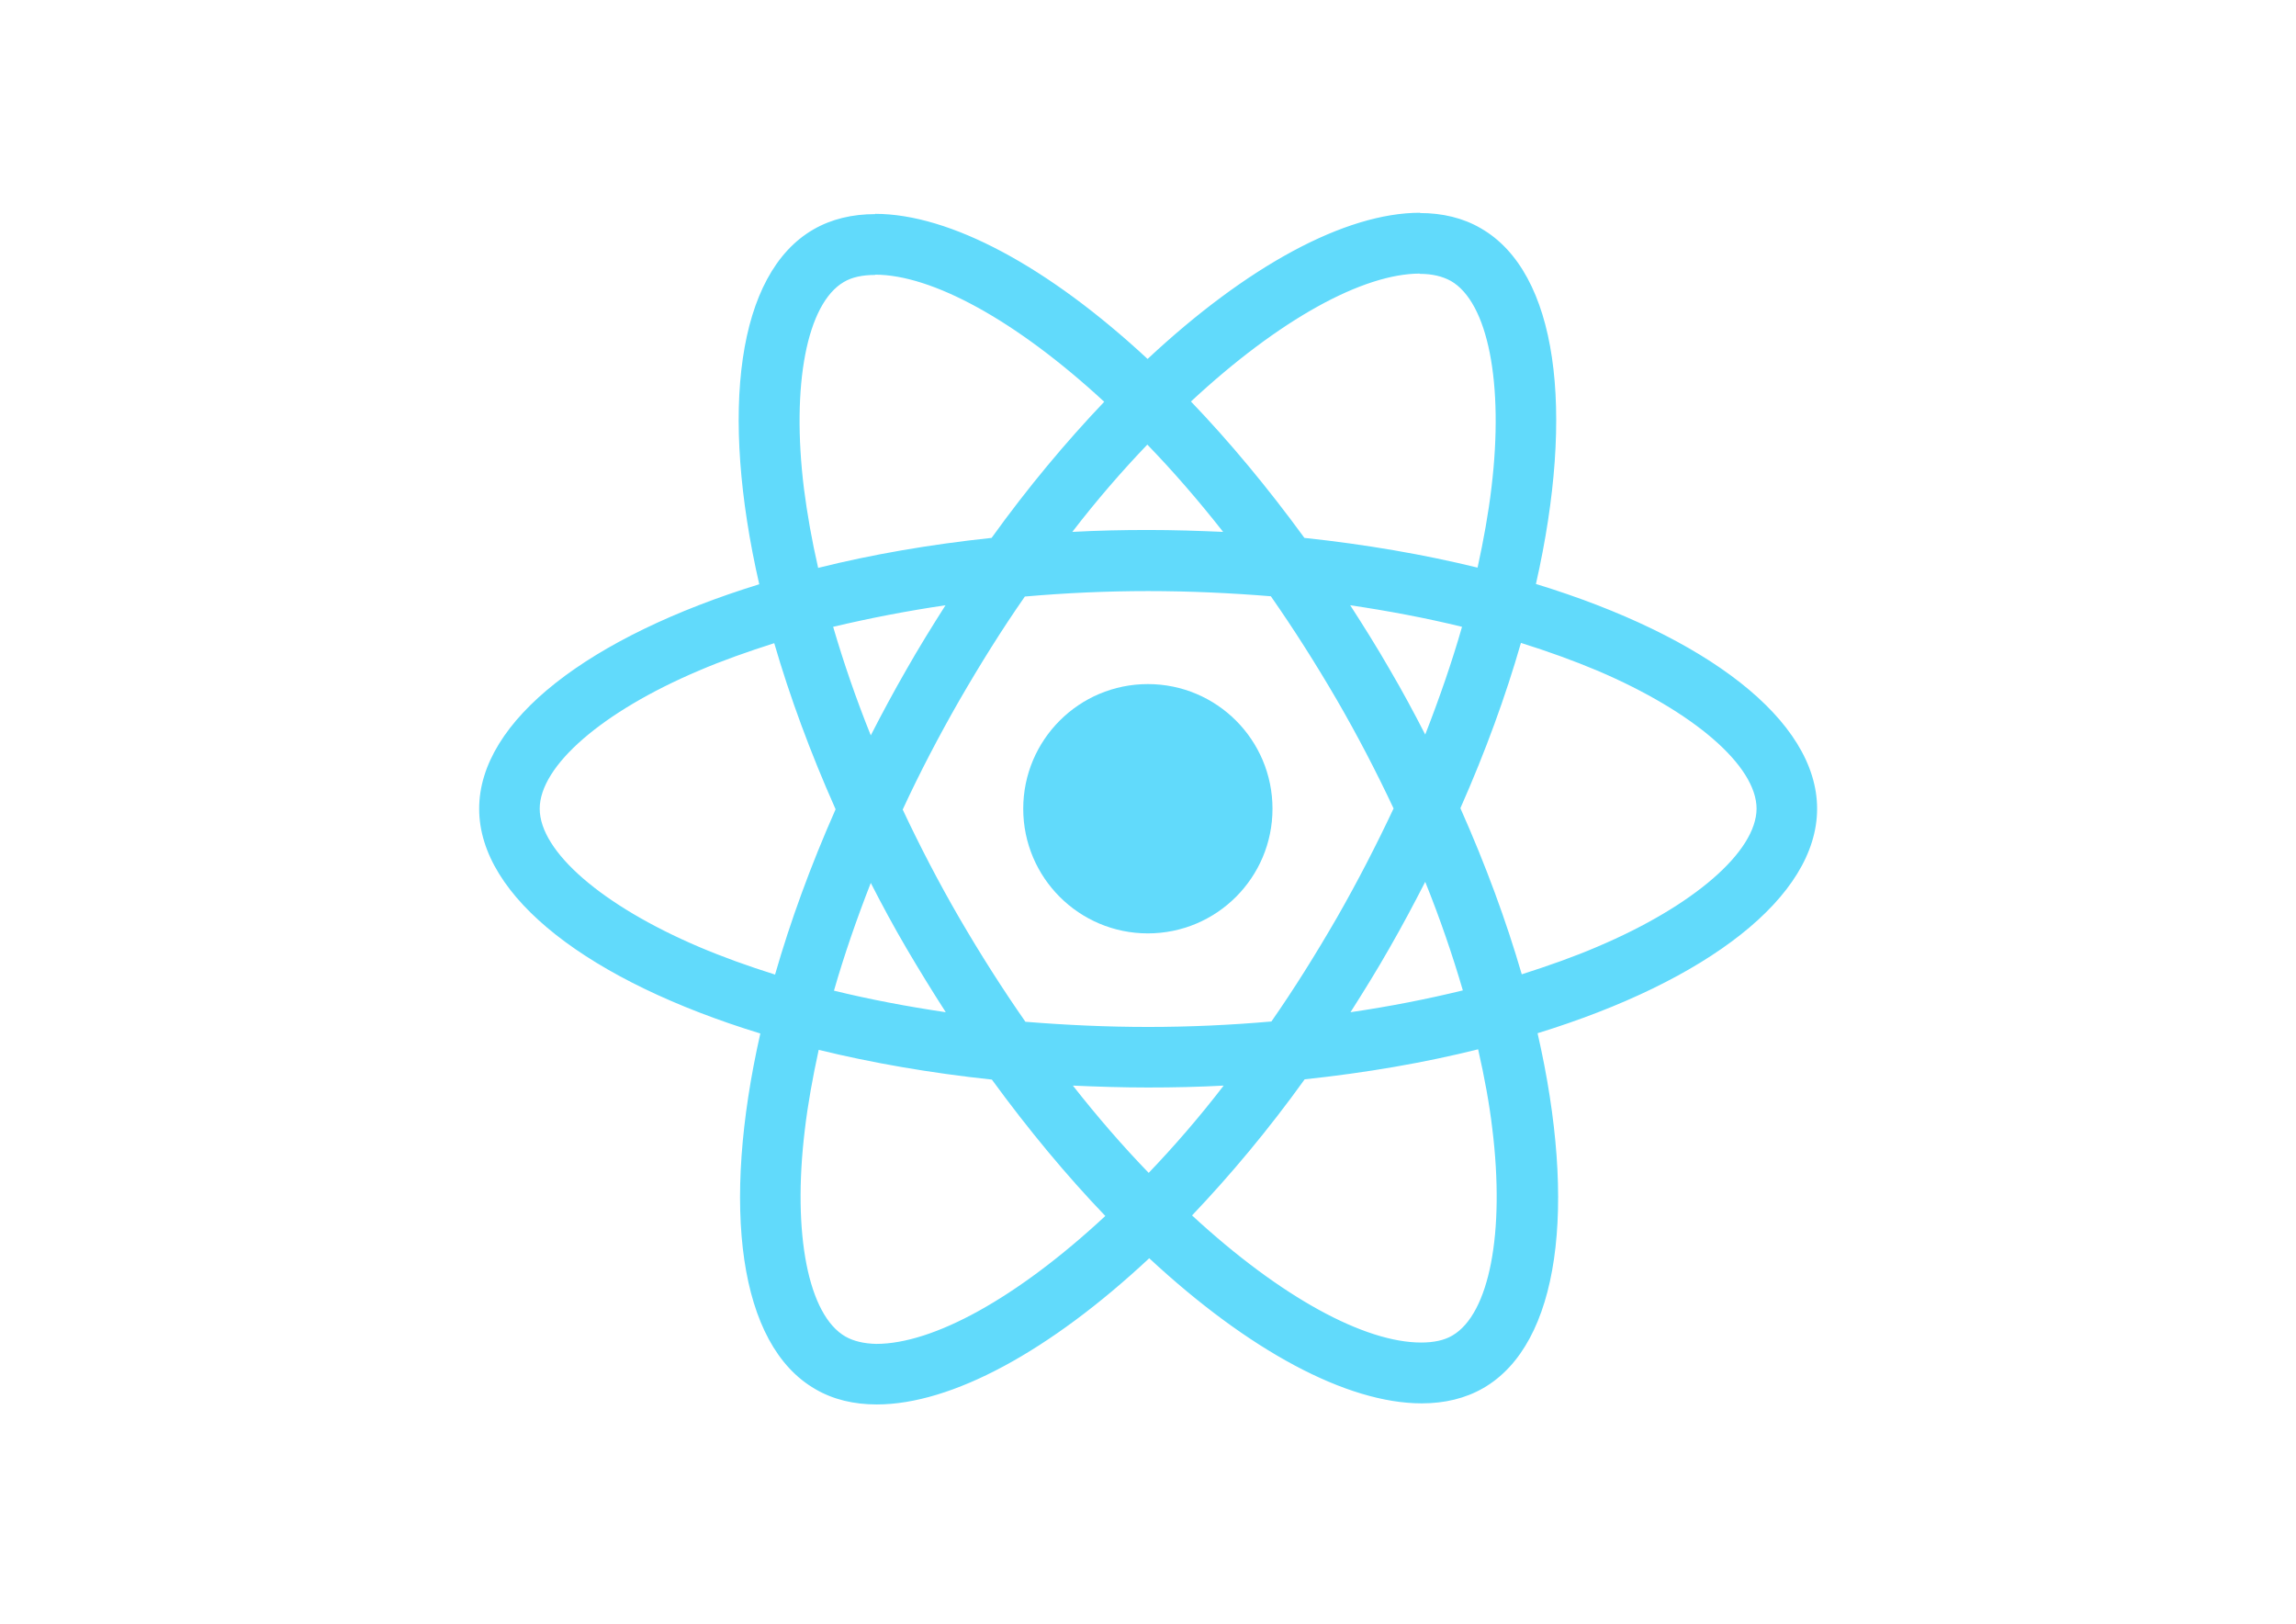
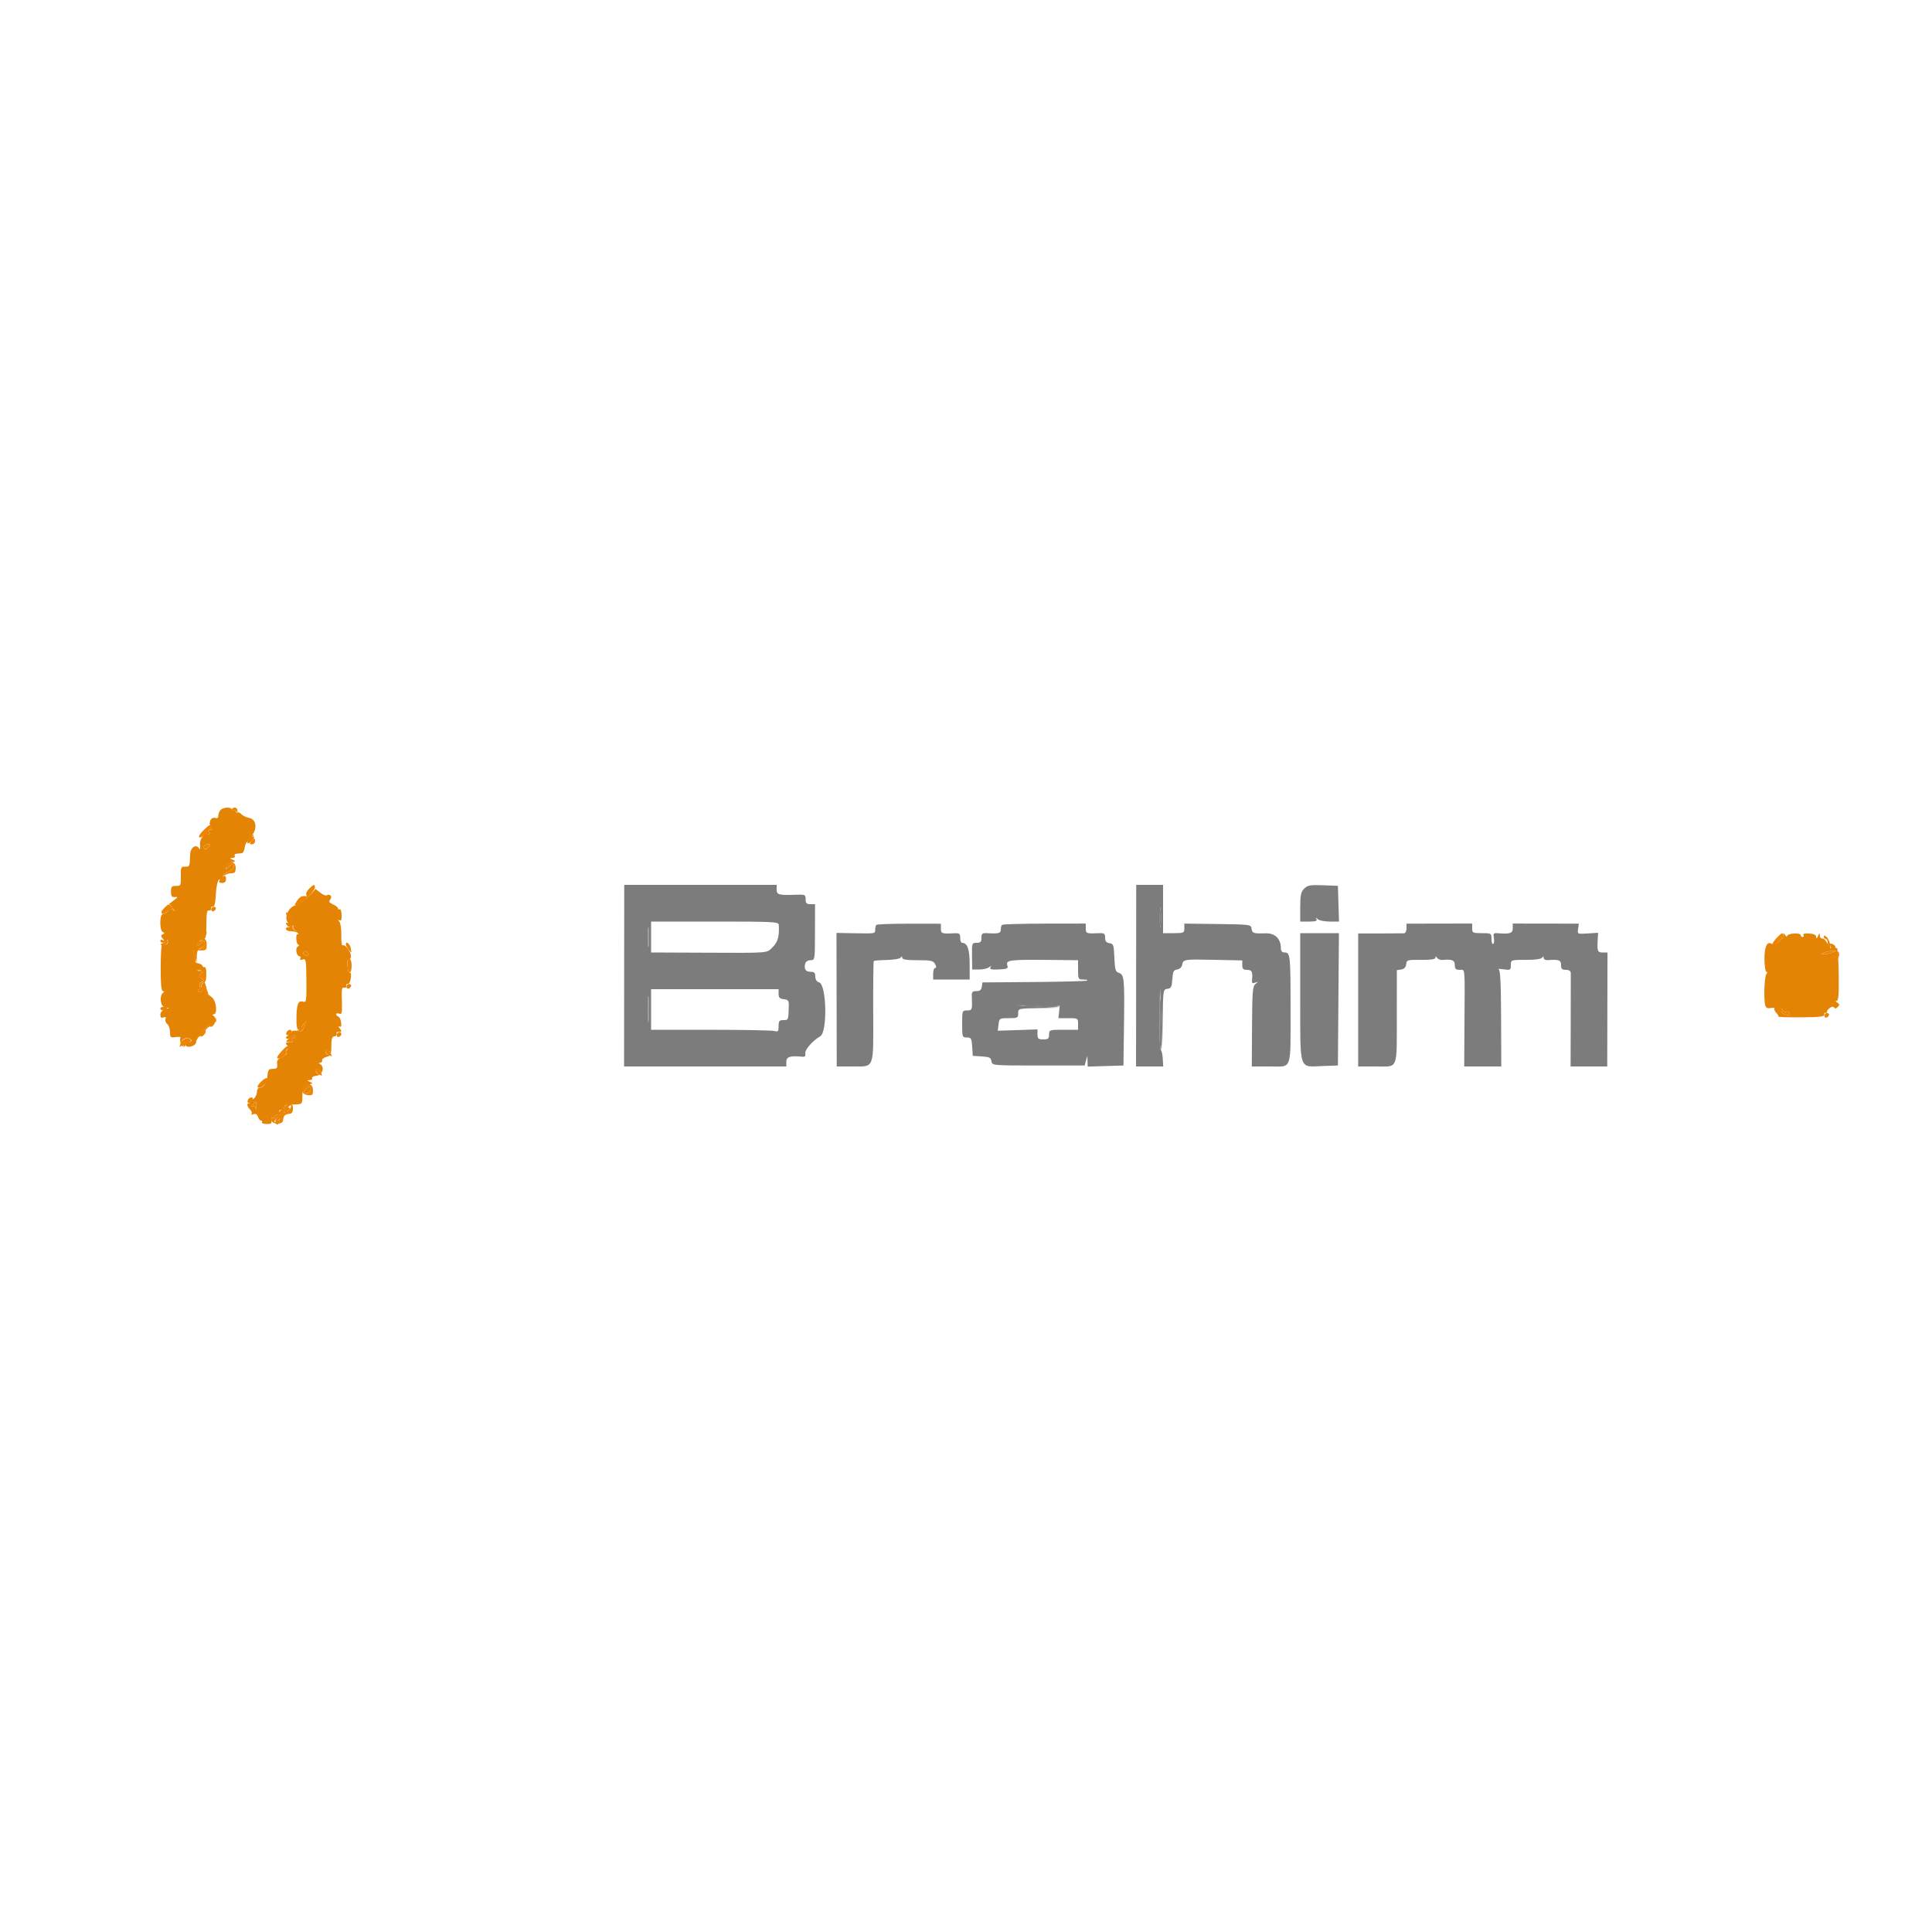
- <svg xmlns="http://www.w3.org/2000/svg" viewBox="0 0 841.9 595.3">
-   <g fill="#61DAFB">
-     <path d="M666.3 296.5c0-32.5-40.7-63.3-103.1-82.4 14.4-63.6 8-114.2-20.2-130.4-6.5-3.8-14.1-5.6-22.4-5.6v22.3c4.6 0 8.3.9 11.4 2.6 13.6 7.8 19.5 37.5 14.9 75.7-1.1 9.4-2.9 19.3-5.1 29.4-19.6-4.8-41-8.5-63.5-10.9-13.5-18.5-27.5-35.3-41.6-50 32.6-30.3 63.2-46.9 84-46.9V78c-27.5 0-63.5 19.6-99.9 53.6-36.4-33.8-72.4-53.2-99.9-53.2v22.3c20.7 0 51.4 16.5 84 46.6-14 14.7-28 31.4-41.3 49.9-22.6 2.4-44 6.1-63.6 11-2.3-10-4-19.7-5.2-29-4.7-38.2 1.1-67.9 14.6-75.8 3-1.8 6.9-2.6 11.5-2.6V78.5c-8.4 0-16 1.8-22.6 5.6-28.1 16.2-34.4 66.7-19.9 130.1-62.2 19.2-102.7 49.9-102.7 82.3 0 32.5 40.7 63.3 103.1 82.4-14.4 63.6-8 114.2 20.2 130.4 6.5 3.8 14.1 5.6 22.5 5.6 27.5 0 63.5-19.6 99.9-53.6 36.4 33.8 72.4 53.2 99.9 53.2 8.4 0 16-1.8 22.6-5.6 28.1-16.2 34.4-66.7 19.9-130.1 62-19.1 102.5-49.9 102.5-82.3zm-130.2-66.7c-3.7 12.9-8.3 26.2-13.5 39.5-4.1-8-8.4-16-13.1-24-4.6-8-9.5-15.8-14.4-23.4 14.2 2.1 27.9 4.7 41 7.9zm-45.8 106.5c-7.8 13.5-15.8 26.3-24.1 38.2-14.9 1.3-30 2-45.2 2-15.1 0-30.2-.7-45-1.9-8.3-11.9-16.4-24.6-24.2-38-7.6-13.1-14.5-26.4-20.8-39.8 6.2-13.4 13.2-26.8 20.7-39.9 7.8-13.5 15.8-26.3 24.1-38.2 14.9-1.3 30-2 45.2-2 15.1 0 30.2.7 45 1.9 8.3 11.9 16.4 24.6 24.2 38 7.6 13.1 14.5 26.4 20.8 39.8-6.3 13.4-13.2 26.8-20.7 39.9zm32.3-13c5.4 13.4 10 26.8 13.8 39.8-13.1 3.2-26.9 5.9-41.2 8 4.9-7.7 9.8-15.6 14.4-23.7 4.6-8 8.9-16.1 13-24.1zM421.2 430c-9.3-9.6-18.6-20.3-27.8-32 9 .4 18.2.7 27.5.7 9.4 0 18.7-.2 27.8-.7-9 11.7-18.3 22.4-27.5 32zm-74.4-58.9c-14.2-2.1-27.9-4.7-41-7.9 3.7-12.9 8.3-26.2 13.5-39.5 4.1 8 8.4 16 13.1 24 4.7 8 9.5 15.8 14.4 23.4zM420.7 163c9.3 9.6 18.6 20.3 27.8 32-9-.4-18.2-.7-27.5-.7-9.4 0-18.7.2-27.8.7 9-11.7 18.3-22.4 27.5-32zm-74 58.9c-4.9 7.7-9.8 15.6-14.4 23.7-4.6 8-8.9 16-13 24-5.4-13.4-10-26.8-13.8-39.8 13.1-3.1 26.9-5.8 41.2-7.9zm-90.5 125.2c-35.4-15.1-58.3-34.9-58.3-50.6 0-15.7 22.9-35.6 58.3-50.6 8.6-3.7 18-7 27.7-10.1 5.7 19.6 13.2 40 22.5 60.9-9.2 20.8-16.6 41.1-22.2 60.6-9.9-3.1-19.3-6.5-28-10.2zM310 490c-13.6-7.8-19.5-37.5-14.9-75.7 1.1-9.4 2.9-19.3 5.1-29.4 19.6 4.8 41 8.5 63.5 10.9 13.5 18.5 27.5 35.3 41.6 50-32.6 30.3-63.2 46.9-84 46.9-4.5-.1-8.3-1-11.3-2.7zm237.2-76.2c4.7 38.2-1.1 67.9-14.6 75.8-3 1.8-6.9 2.6-11.5 2.6-20.7 0-51.4-16.5-84-46.6 14-14.7 28-31.4 41.3-49.9 22.6-2.4 44-6.1 63.6-11 2.3 10.1 4.1 19.8 5.2 29.1zm38.5-66.7c-8.6 3.7-18 7-27.7 10.1-5.7-19.6-13.2-40-22.5-60.9 9.2-20.8 16.6-41.1 22.2-60.6 9.9 3.1 19.3 6.5 28.1 10.2 35.4 15.1 58.3 34.9 58.3 50.6-.1 15.7-23 35.6-58.4 50.6zM320.8 78.4z" />
-     <circle cx="420.9" cy="296.5" r="45.7" />
-     <path d="M520.5 78.1z" />
+ <svg xmlns="http://www.w3.org/2000/svg" id="svg" version="1.1" width="400" height="400" viewBox="0 0 400 400">
+   <g id="svgg">
+     <path id="path0" d="M45.680 167.680 C 45.416 167.944,45.200 168.478,45.200 168.867 C 45.200 169.294,44.987 169.493,44.664 169.369 C 43.746 169.017,43.070 170.209,43.612 171.223 C 43.984 171.917,43.975 172.032,43.572 171.783 C 43.213 171.561,43.138 171.662,43.318 172.130 C 43.457 172.493,43.443 172.754,43.286 172.710 C 42.315 172.438,41.267 173.667,41.419 174.899 C 41.508 175.614,41.445 175.985,41.280 175.722 C 40.586 174.616,39.401 175.427,39.357 177.038 C 39.291 179.407,39.266 179.466,38.300 179.432 C 37.476 179.403,37.403 179.571,37.440 181.420 C 37.478 183.342,37.430 183.439,36.443 183.420 C 35.555 183.403,35.406 183.571,35.403 184.600 C 35.401 185.554,35.562 185.785,36.192 185.729 C 36.896 185.666,36.875 185.740,36.002 186.399 L 35.021 187.139 35.810 188.062 C 36.277 188.609,36.336 188.783,35.953 188.488 C 35.428 188.084,35.211 188.104,34.804 188.595 C 34.528 188.928,34.054 189.200,33.751 189.200 C 33.031 189.200,32.984 192.633,33.700 192.967 C 34.095 193.151,34.092 193.250,33.683 193.439 C 33.261 193.634,33.261 193.794,33.683 194.316 C 34.074 194.798,34.078 194.880,33.700 194.653 C 33.425 194.488,33.200 194.543,33.200 194.776 C 33.200 195.370,34.290 195.307,34.535 194.700 C 34.656 194.401,34.750 194.482,34.768 194.900 C 34.796 195.517,34.382 195.773,33.536 195.659 C 33.391 195.640,33.271 197.779,33.269 200.412 C 33.267 203.795,33.403 205.202,33.733 205.206 C 34.028 205.210,34.053 205.320,33.800 205.506 C 32.945 206.134,33.178 208.338,34.118 208.524 L 35.000 208.698 34.100 208.996 C 33.568 209.172,33.200 209.619,33.200 210.089 C 33.200 210.657,33.385 210.815,33.845 210.638 C 34.295 210.465,34.423 210.564,34.268 210.966 C 34.147 211.283,34.307 211.757,34.624 212.020 C 34.941 212.283,35.200 213.036,35.200 213.694 C 35.200 214.791,35.298 214.876,36.379 214.718 C 37.027 214.623,37.466 214.694,37.353 214.876 C 37.240 215.058,37.270 215.589,37.418 216.056 C 37.630 216.724,37.762 216.787,38.038 216.353 C 38.230 216.049,38.391 215.998,38.394 216.240 C 38.407 217.164,40.599 216.651,40.612 215.722 C 40.625 214.750,44.115 211.049,44.580 211.513 C 44.738 211.671,44.807 211.530,44.733 211.200 C 44.660 210.870,44.420 210.468,44.200 210.306 C 43.941 210.116,43.953 210.010,44.235 210.006 C 45.049 209.995,44.826 207.348,43.944 206.549 C 43.489 206.137,43.000 205.800,42.858 205.800 C 42.716 205.800,42.600 205.224,42.600 204.519 C 42.600 203.709,42.306 203.014,41.800 202.627 C 41.143 202.125,41.100 201.949,41.558 201.648 C 42.009 201.351,41.971 201.244,41.358 201.087 C 40.680 200.913,40.675 200.888,41.313 200.846 C 41.710 200.821,42.180 201.199,42.375 201.700 C 42.685 202.501,42.721 202.458,42.701 201.314 C 42.689 200.606,42.542 200.112,42.374 200.216 C 42.206 200.320,42.005 200.214,41.927 199.981 C 41.849 199.747,41.429 199.505,40.993 199.442 C 40.395 199.357,40.184 198.993,40.136 197.964 L 40.073 196.600 40.384 198.000 L 40.695 199.400 40.747 197.947 C 40.787 196.855,40.999 196.441,41.600 196.284 C 42.040 196.169,42.400 195.788,42.400 195.437 C 42.400 194.639,42.220 194.637,41.429 195.429 C 40.897 195.960,40.800 195.967,40.800 195.472 C 40.800 195.150,41.224 194.780,41.743 194.650 C 42.546 194.449,42.688 194.160,42.702 192.707 C 42.738 188.874,42.805 188.401,43.300 188.500 C 43.575 188.555,43.755 188.375,43.700 188.100 C 43.645 187.825,43.816 187.645,44.079 187.700 C 44.403 187.768,44.599 186.961,44.683 185.216 C 44.751 183.795,45.012 182.445,45.262 182.216 C 45.586 181.920,45.636 181.944,45.435 182.300 C 45.249 182.630,45.434 182.800,45.976 182.800 C 46.541 182.800,46.800 182.541,46.800 181.976 C 46.800 181.456,46.630 181.258,46.338 181.438 C 46.044 181.620,45.985 181.547,46.177 181.237 C 46.342 180.970,46.910 180.586,47.439 180.385 C 47.967 180.184,48.400 179.745,48.400 179.410 C 48.400 178.631,48.215 178.642,47.385 179.472 C 46.756 180.101,46.723 180.094,46.862 179.372 C 46.944 178.947,47.233 178.578,47.505 178.550 C 48.814 178.418,48.940 178.318,48.200 178.000 C 47.486 177.693,47.478 177.653,48.124 177.628 C 48.522 177.613,48.736 177.420,48.600 177.200 C 48.464 176.980,48.633 176.778,48.976 176.750 C 49.319 176.722,49.810 176.678,50.066 176.650 C 50.323 176.623,50.598 176.060,50.678 175.400 C 50.758 174.740,51.268 173.804,51.812 173.319 C 53.335 171.962,53.218 169.664,51.609 169.342 C 50.954 169.211,50.214 168.857,49.964 168.556 C 49.714 168.255,49.350 168.107,49.155 168.228 C 48.960 168.349,48.800 168.246,48.800 168.000 C 48.800 167.754,48.620 167.664,48.400 167.800 C 48.180 167.936,48.000 167.857,48.000 167.624 C 48.000 167.045,46.273 167.087,45.680 167.680 M51.592 173.810 C 50.819 174.741,51.371 174.917,52.198 174.002 C 52.597 173.561,52.738 173.200,52.511 173.200 C 52.284 173.200,51.870 173.474,51.592 173.810 M43.204 175.396 C 42.932 175.723,42.547 175.891,42.348 175.768 C 41.838 175.452,42.326 174.800,43.073 174.800 C 43.581 174.800,43.606 174.911,43.204 175.396 M63.879 185.569 C 63.072 186.400,61.835 187.246,61.129 187.449 C 59.686 187.863,58.765 189.994,59.596 190.996 C 59.917 191.383,59.896 191.585,59.517 191.757 C 59.233 191.887,59.450 191.882,60.000 191.747 C 60.550 191.611,60.873 191.635,60.717 191.800 C 60.561 191.965,60.831 192.451,61.317 192.880 C 61.803 193.310,61.996 193.560,61.747 193.436 C 61.456 193.291,61.311 193.638,61.343 194.405 C 61.370 195.062,61.573 195.603,61.796 195.606 C 62.018 195.609,61.956 195.767,61.657 195.956 C 61.058 196.336,61.379 198.000,62.051 198.000 C 62.269 198.000,62.324 198.199,62.174 198.443 C 61.995 198.732,62.161 198.804,62.650 198.650 C 63.352 198.429,63.402 198.707,63.435 203.013 C 63.468 207.225,63.412 207.594,62.769 207.390 C 61.750 207.067,61.409 207.879,61.379 210.700 C 61.359 212.508,61.497 213.200,61.876 213.200 C 62.164 213.200,62.400 213.054,62.400 212.876 C 62.400 212.699,62.665 212.204,62.988 211.776 C 63.518 211.077,63.528 211.131,63.089 212.330 C 62.662 213.495,62.465 213.633,61.501 213.440 C 60.868 213.314,60.400 213.396,60.400 213.634 C 60.400 213.861,60.192 213.919,59.938 213.762 C 59.665 213.593,59.584 213.651,59.741 213.904 C 59.886 214.139,59.779 214.412,59.502 214.511 C 59.226 214.610,59.134 214.834,59.298 215.009 C 59.461 215.185,59.926 215.029,60.331 214.663 C 60.939 214.113,61.067 214.098,61.067 214.581 C 61.067 214.902,60.886 215.053,60.665 214.917 C 60.430 214.771,60.365 214.932,60.509 215.307 C 60.690 215.780,60.552 215.906,59.977 215.796 C 59.121 215.631,58.904 216.213,59.700 216.536 C 60.087 216.693,60.075 216.827,59.649 217.125 C 59.346 217.337,59.212 217.695,59.351 217.921 C 59.490 218.146,59.068 218.569,58.411 218.859 C 57.491 219.266,57.256 219.595,57.383 220.294 C 57.488 220.877,57.343 221.218,56.974 221.250 C 56.658 221.278,56.179 221.322,55.910 221.350 C 55.640 221.378,55.396 221.980,55.367 222.690 C 55.310 224.108,54.607 225.200,53.751 225.200 C 53.448 225.200,53.200 225.573,53.200 226.029 C 53.200 226.983,52.245 228.097,51.783 227.681 C 51.612 227.526,51.601 227.625,51.759 227.900 C 51.918 228.175,51.857 228.400,51.624 228.400 C 51.023 228.400,51.099 229.042,51.781 229.724 C 52.100 230.043,52.235 230.445,52.081 230.616 C 51.926 230.787,52.106 230.818,52.480 230.684 C 52.936 230.521,53.240 230.697,53.406 231.220 C 53.543 231.649,53.832 232.000,54.051 232.000 C 54.269 232.000,54.353 232.153,54.237 232.340 C 54.122 232.526,54.549 232.694,55.185 232.712 C 56.128 232.739,56.315 232.599,56.193 231.962 C 56.110 231.531,56.212 231.284,56.421 231.413 C 56.629 231.542,56.800 231.457,56.800 231.224 C 56.800 230.991,57.083 230.800,57.429 230.800 C 57.998 230.800,57.998 230.859,57.425 231.432 C 56.850 232.007,56.888 232.800,57.490 232.800 C 57.624 232.800,57.624 232.691,57.491 232.557 C 57.130 232.196,58.135 231.247,58.600 231.511 C 58.820 231.635,58.685 231.377,58.299 230.936 C 57.388 229.895,57.895 229.388,58.936 230.299 C 59.377 230.685,59.615 230.790,59.466 230.534 C 59.317 230.278,59.421 229.988,59.698 229.889 C 59.974 229.790,60.055 229.555,59.878 229.366 C 59.701 229.178,59.389 229.288,59.184 229.612 C 58.872 230.105,58.811 230.087,58.806 229.500 C 58.803 229.115,59.025 228.783,59.300 228.762 C 59.575 228.742,60.430 228.697,61.200 228.662 C 62.566 228.602,62.600 228.559,62.609 226.925 C 62.617 225.288,62.892 224.651,63.633 224.550 C 64.847 224.384,64.923 224.311,64.200 224.000 C 63.486 223.693,63.478 223.653,64.124 223.628 C 64.522 223.613,64.744 223.432,64.617 223.227 C 64.490 223.022,64.884 222.797,65.493 222.727 C 66.727 222.585,67.302 220.964,66.335 220.351 C 65.936 220.098,65.927 220.011,66.300 220.006 C 66.575 220.003,66.755 219.791,66.700 219.535 C 66.645 219.280,67.050 218.956,67.600 218.815 C 68.497 218.585,68.600 218.355,68.600 216.579 C 68.601 215.096,68.751 214.595,69.200 214.582 C 69.530 214.572,69.755 214.347,69.700 214.082 C 69.645 213.817,69.735 213.621,69.900 213.647 C 70.703 213.774,70.849 213.539,70.349 212.923 C 70.034 212.534,70.002 212.367,70.273 212.530 C 70.601 212.727,70.711 212.478,70.631 211.726 C 70.567 211.128,70.309 210.570,70.057 210.486 C 69.806 210.402,69.600 210.174,69.600 209.979 C 69.600 209.784,69.884 209.734,70.231 209.867 C 70.765 210.072,70.851 209.749,70.798 207.755 C 70.711 204.523,70.732 204.386,71.300 204.500 C 71.575 204.555,71.755 204.375,71.700 204.100 C 71.645 203.825,71.798 203.645,72.040 203.700 C 72.282 203.755,72.552 203.205,72.639 202.477 C 72.727 201.749,72.638 201.253,72.441 201.375 C 72.244 201.496,72.016 200.892,71.934 200.031 C 71.852 199.171,71.925 198.554,72.095 198.659 C 72.266 198.764,72.508 198.584,72.633 198.258 C 72.916 197.521,71.642 195.498,71.041 195.730 C 70.747 195.842,70.622 195.147,70.665 193.650 C 70.701 192.412,70.521 191.140,70.265 190.823 C 69.907 190.379,69.912 190.314,70.288 190.540 C 70.639 190.750,70.762 190.438,70.724 189.433 C 70.695 188.662,70.520 188.126,70.336 188.240 C 70.151 188.354,70.000 188.285,70.000 188.088 C 70.000 187.890,69.532 187.515,68.959 187.254 C 68.133 186.878,68.014 186.666,68.379 186.226 C 68.874 185.629,68.305 184.964,67.647 185.371 C 67.453 185.491,66.856 185.244,66.320 184.823 L 65.347 184.057 63.879 185.569 M369.206 193.691 C 369.199 194.516,367.418 195.782,366.800 195.400 C 365.847 194.811,365.286 196.023,365.311 198.613 C 365.325 200.036,365.508 201.200,365.717 201.200 C 365.951 201.200,365.945 201.394,365.703 201.700 C 365.288 202.227,365.122 206.877,365.473 208.139 C 365.620 208.668,365.949 208.827,366.627 208.697 C 367.149 208.597,367.490 208.655,367.384 208.826 C 367.279 208.996,367.456 209.399,367.777 209.720 C 368.099 210.042,368.283 210.383,368.187 210.479 C 368.091 210.575,370.215 210.642,372.906 210.627 C 376.597 210.607,377.775 210.477,377.700 210.100 C 377.645 209.825,377.762 209.645,377.960 209.700 C 378.158 209.755,378.293 209.706,378.260 209.590 C 378.110 209.066,379.411 208.107,379.683 208.541 C 379.890 208.870,380.106 208.854,380.480 208.480 C 380.898 208.062,380.882 207.896,380.397 207.589 C 380.026 207.355,379.983 207.210,380.284 207.206 C 380.642 207.202,380.745 205.763,380.684 201.638 C 380.638 198.579,380.465 196.160,380.300 196.262 C 380.135 196.364,380.000 196.276,380.000 196.066 C 380.000 195.857,379.710 195.574,379.355 195.438 C 378.868 195.251,378.776 195.360,378.977 195.883 C 379.322 196.784,378.816 196.272,378.208 195.107 C 377.948 194.608,377.524 194.245,377.267 194.300 C 377.010 194.355,376.787 194.085,376.772 193.700 C 376.748 193.101,376.694 193.116,376.400 193.800 C 376.158 194.364,376.048 194.418,376.028 193.982 C 376.009 193.564,375.536 193.332,374.567 193.267 C 373.660 193.206,373.229 193.323,373.391 193.585 C 373.532 193.813,373.457 194.000,373.224 194.000 C 372.991 194.000,372.800 193.814,372.800 193.587 C 372.800 193.361,372.170 193.217,371.400 193.269 C 370.630 193.321,369.997 193.552,369.994 193.782 C 369.991 194.012,369.813 193.930,369.600 193.600 C 369.268 193.086,369.211 193.099,369.206 193.691 M63.886 197.458 C 63.961 197.683,63.747 197.867,63.411 197.867 C 63.075 197.867,62.800 197.612,62.800 197.300 C 62.800 196.678,63.668 196.805,63.886 197.458 M379.400 197.200 C 378.960 197.389,378.240 197.544,377.800 197.544 L 377.000 197.544 377.800 197.200 C 378.240 197.011,378.960 196.856,379.400 196.856 L 380.200 196.856 379.400 197.200 M42.000 203.606 C 41.520 203.921,41.503 204.067,41.919 204.335 C 42.337 204.606,42.325 204.765,41.855 205.155 C 41.458 205.484,41.188 205.505,41.012 205.219 C 40.869 204.989,40.954 204.800,41.200 204.800 C 41.446 204.800,41.536 204.620,41.400 204.400 C 41.085 203.890,41.504 203.198,42.124 203.206 C 42.411 203.210,42.362 203.368,42.000 203.606 M369.913 209.454 C 370.135 209.317,370.409 209.445,370.522 209.740 C 370.668 210.122,370.452 210.222,369.763 210.091 C 369.210 209.985,368.803 209.629,368.806 209.253 C 368.811 208.726,368.880 208.707,369.161 209.151 C 369.353 209.454,369.692 209.590,369.913 209.454 M39.600 215.380 C 39.710 215.569,39.485 215.770,39.100 215.826 C 38.715 215.883,38.397 215.720,38.394 215.465 C 38.390 215.202,38.219 215.261,38.000 215.600 C 37.787 215.930,37.609 216.005,37.606 215.767 C 37.594 214.910,39.150 214.608,39.600 215.380 M68.300 218.233 C 67.919 218.615,67.155 217.997,67.439 217.538 C 67.607 217.264,67.831 217.271,68.118 217.558 C 68.354 217.794,68.436 218.098,68.300 218.233 M66.300 222.233 C 65.919 222.615,65.155 221.997,65.439 221.538 C 65.607 221.264,65.831 221.271,66.118 221.558 C 66.354 221.794,66.436 222.098,66.300 222.233 M63.429 225.429 C 62.917 225.941,62.841 226.214,63.181 226.327 C 63.812 226.537,64.537 225.812,64.327 225.181 C 64.214 224.841,63.941 224.917,63.429 225.429 M53.068 229.100 C 53.092 229.705,53.027 229.883,52.925 229.495 C 52.817 229.084,52.544 228.908,52.270 229.072 C 52.007 229.229,52.042 229.055,52.349 228.677 C 53.046 227.818,53.018 227.802,53.068 229.100 " stroke="none" fill="#e48404" fill-rule="evenodd" />
+     <path id="path1" d="M129.223 202.000 L 129.207 220.800 146.003 220.800 L 162.800 220.800 162.800 219.800 C 162.800 218.792,163.668 218.527,166.130 218.784 C 166.646 218.838,166.823 218.636,166.731 218.098 C 166.603 217.338,168.260 215.435,169.815 214.557 C 171.342 213.696,171.152 203.892,169.599 203.400 C 169.089 203.238,168.800 202.794,168.800 202.173 C 168.800 201.411,168.591 201.200,167.833 201.200 C 166.798 201.200,166.420 200.627,166.712 199.500 C 166.818 199.091,167.273 198.800,167.807 198.800 C 168.717 198.800,168.721 198.771,168.733 193.000 L 168.746 187.200 167.773 187.200 C 166.999 187.200,166.800 186.993,166.800 186.188 C 166.800 185.255,166.668 185.181,165.100 185.238 C 161.225 185.380,160.800 185.277,160.800 184.200 L 160.800 183.200 145.020 183.200 L 129.240 183.200 129.223 202.000 M235.223 202.000 L 235.207 220.800 238.020 220.800 L 240.832 220.800 240.736 219.174 C 240.684 218.280,240.496 217.460,240.320 217.351 C 240.144 217.242,240.038 214.328,240.085 210.876 L 240.169 204.600 240.400 211.000 L 240.631 217.400 240.715 211.128 C 240.799 204.957,240.815 204.854,241.700 204.728 C 242.466 204.619,242.618 204.321,242.721 202.725 C 242.823 201.147,242.980 200.830,243.717 200.725 C 244.215 200.654,244.657 200.256,244.742 199.800 C 244.967 198.605,245.057 198.590,251.360 198.721 L 257.200 198.841 257.200 199.821 C 257.200 200.599,257.406 200.800,258.200 200.800 C 259.200 200.800,259.397 201.219,259.211 202.956 C 259.150 203.529,259.308 203.650,259.865 203.455 C 260.539 203.219,260.544 203.242,259.931 203.720 C 259.347 204.176,259.256 205.293,259.217 212.521 L 259.171 220.800 262.939 220.800 C 267.586 220.800,267.188 221.931,267.195 208.733 C 267.200 197.805,267.135 197.200,265.957 197.200 C 265.459 197.200,265.200 196.918,265.200 196.374 C 265.200 194.356,263.988 193.166,262.000 193.231 C 259.539 193.312,259.259 193.222,259.128 192.300 C 259.001 191.410,258.920 191.399,252.100 191.310 L 245.200 191.220 245.200 192.210 C 245.200 193.143,245.074 193.200,243.000 193.200 L 240.800 193.200 240.800 188.200 L 240.800 183.200 238.020 183.200 L 235.240 183.200 235.223 202.000 M270.017 183.983 C 269.340 184.660,269.200 185.313,269.200 187.800 L 269.200 190.800 271.024 190.800 C 272.366 190.800,272.773 190.668,272.565 190.300 C 272.339 189.900,272.390 189.900,272.821 190.300 C 273.118 190.575,274.231 190.800,275.295 190.800 L 277.230 190.800 277.115 187.100 L 277.000 183.400 273.917 183.283 C 271.253 183.183,270.722 183.278,270.017 183.983 M240.293 191.700 C 240.209 192.635,240.140 191.870,240.140 190.000 C 240.140 188.130,240.209 187.365,240.293 188.300 C 240.377 189.235,240.377 190.765,240.293 191.700 M134.293 195.700 C 134.209 196.635,134.140 195.870,134.140 194.000 C 134.140 192.130,134.209 191.365,134.293 192.300 C 134.377 193.235,134.377 194.765,134.293 195.700 M161.241 191.500 C 161.374 193.801,161.051 195.011,160.031 196.031 C 158.677 197.384,159.627 197.301,146.100 197.246 L 134.800 197.200 134.800 194.000 L 134.800 190.800 148.000 190.800 C 160.289 190.800,161.203 190.848,161.241 191.500 M181.449 191.484 C 181.312 191.621,181.200 192.063,181.200 192.467 C 181.200 193.314,181.294 193.299,176.692 193.214 L 173.185 193.149 173.210 206.974 L 173.236 220.800 176.569 220.800 C 181.100 220.800,180.829 221.534,180.786 209.404 C 180.767 203.746,180.820 199.047,180.905 198.962 C 180.990 198.877,182.216 198.783,183.630 198.753 C 185.043 198.723,186.332 198.496,186.494 198.249 C 186.702 197.931,186.790 197.946,186.794 198.300 C 186.798 198.658,187.707 198.800,189.986 198.800 C 192.762 198.800,193.227 198.903,193.600 199.600 C 193.890 200.142,193.895 200.400,193.614 200.400 C 193.386 200.400,193.200 200.940,193.200 201.600 L 193.200 202.800 196.982 202.800 L 200.765 202.800 200.758 199.604 C 200.751 196.504,200.281 195.200,199.171 195.200 C 198.967 195.200,198.800 194.741,198.800 194.179 C 198.800 193.253,198.661 193.165,197.300 193.233 C 194.993 193.349,194.800 193.271,194.800 192.225 L 194.800 191.249 188.249 191.242 C 184.646 191.238,181.586 191.347,181.449 191.484 M207.448 191.486 C 207.311 191.622,207.200 192.063,207.200 192.467 C 207.200 193.221,206.787 193.335,204.500 193.210 C 203.351 193.147,203.200 193.259,203.200 194.169 C 203.200 195.002,203.008 195.200,202.201 195.200 C 201.229 195.200,201.204 195.272,201.245 197.960 L 201.287 200.720 202.743 200.722 C 203.545 200.723,204.460 200.516,204.777 200.262 C 205.223 199.905,205.285 199.913,205.053 200.301 C 204.825 200.680,205.244 200.781,206.775 200.714 C 208.517 200.638,208.767 200.526,208.572 199.911 C 208.200 198.741,208.871 198.655,217.700 198.745 L 223.200 198.800 223.200 200.800 C 223.200 202.700,223.253 202.800,224.267 202.800 C 224.853 202.800,225.237 202.897,225.119 203.015 C 225.000 203.133,220.065 203.268,214.152 203.315 L 203.400 203.400 203.272 204.300 C 203.178 204.960,202.877 205.200,202.142 205.200 C 201.237 205.200,201.146 205.347,201.208 206.700 C 201.317 209.058,201.260 209.200,200.200 209.200 C 199.229 209.200,199.200 209.280,199.200 212.000 C 199.200 214.703,199.234 214.800,200.178 214.800 C 201.061 214.800,201.168 214.985,201.278 216.700 L 201.400 218.600 203.275 218.721 C 204.856 218.823,205.169 218.979,205.275 219.721 C 205.400 220.598,205.417 220.600,214.982 220.600 L 224.564 220.600 224.842 219.600 L 225.120 218.600 225.160 219.715 L 225.200 220.830 228.900 220.715 L 232.600 220.600 232.713 212.000 C 232.838 202.536,232.758 201.768,231.616 201.405 C 230.951 201.194,230.817 200.726,230.717 198.278 C 230.610 195.640,230.525 195.389,229.700 195.272 C 229.040 195.178,228.800 194.877,228.800 194.142 C 228.800 193.237,228.653 193.146,227.300 193.208 C 224.943 193.317,224.800 193.260,224.800 192.207 L 224.800 191.214 216.248 191.226 C 211.544 191.233,207.584 191.349,207.448 191.486 M291.200 192.217 C 291.200 192.758,290.975 193.214,290.700 193.231 C 290.425 193.248,288.175 193.261,285.700 193.260 L 281.200 193.259 281.200 207.029 L 281.200 220.800 284.953 220.800 C 289.565 220.800,289.187 221.768,289.195 209.928 L 289.200 200.856 290.100 200.728 C 290.678 200.646,291.046 200.278,291.128 199.700 C 291.270 198.697,291.221 198.711,294.700 198.729 C 296.355 198.737,297.202 198.582,297.206 198.271 C 297.210 197.939,297.308 197.950,297.535 198.308 C 297.712 198.587,298.204 198.784,298.629 198.745 C 300.637 198.559,301.200 198.790,301.200 199.800 C 301.200 200.600,301.400 200.800,302.200 200.800 C 303.375 200.800,303.279 199.738,303.204 211.900 L 303.148 220.800 306.986 220.800 L 310.824 220.800 310.786 210.825 C 310.759 203.532,310.621 200.799,310.275 200.661 C 310.014 200.558,310.475 200.570,311.300 200.689 C 312.708 200.891,312.800 200.840,312.800 199.852 C 312.800 198.701,312.745 198.717,316.600 198.721 C 317.980 198.722,319.125 198.527,319.294 198.262 C 319.504 197.932,319.589 197.951,319.594 198.329 C 319.597 198.630,319.986 198.826,320.500 198.784 C 322.739 198.603,323.200 198.777,323.200 199.800 C 323.200 200.600,323.400 200.800,324.200 200.800 C 324.881 200.800,325.204 201.024,325.214 201.500 C 325.221 201.885,325.215 206.385,325.200 211.500 L 325.174 220.800 328.968 220.800 L 332.761 220.800 332.788 209.000 L 332.814 197.200 331.807 197.200 C 330.746 197.200,330.655 196.953,330.793 194.461 L 330.868 193.122 328.717 193.261 C 326.578 193.399,326.567 193.394,326.726 192.315 L 326.886 191.231 320.043 191.222 L 313.200 191.213 313.200 192.206 C 313.200 193.231,312.598 193.422,310.047 193.209 C 309.221 193.139,309.120 193.269,309.293 194.174 C 309.403 194.749,309.337 195.315,309.146 195.433 C 308.956 195.551,308.800 195.097,308.800 194.424 C 308.800 193.222,308.764 193.200,306.800 193.200 C 304.936 193.200,304.800 193.132,304.800 192.204 L 304.800 191.209 298.000 191.221 L 291.200 191.234 291.200 192.217 M269.200 206.371 C 269.200 221.963,268.860 220.889,273.744 220.715 L 277.000 220.600 277.105 206.900 L 277.211 193.200 273.205 193.200 L 269.200 193.200 269.200 206.371 M134.296 211.085 C 134.216 212.358,134.151 211.420,134.150 209.000 C 134.149 206.580,134.214 205.538,134.294 206.685 C 134.375 207.832,134.376 209.812,134.296 211.085 M161.200 205.773 C 161.200 206.532,161.438 206.775,162.275 206.873 C 163.205 206.983,163.345 207.176,163.311 208.300 C 163.224 211.228,163.235 211.200,162.200 211.200 C 161.347 211.200,161.200 211.384,161.200 212.447 C 161.200 213.544,161.092 213.664,160.300 213.452 C 159.805 213.319,153.865 213.208,147.100 213.205 L 134.800 213.200 134.800 209.000 L 134.800 204.800 148.000 204.800 L 161.200 204.800 161.200 205.773 M219.270 209.500 L 219.140 210.800 221.170 210.800 C 223.159 210.800,223.200 210.824,223.200 212.000 L 223.200 213.200 220.200 213.200 C 217.267 213.200,217.200 213.222,217.200 214.200 C 217.200 215.044,217.013 215.200,216.000 215.200 C 214.975 215.200,214.800 215.048,214.800 214.164 L 214.800 213.127 210.692 213.264 L 206.583 213.400 206.735 212.100 C 206.884 210.831,206.935 210.800,208.844 210.800 C 210.664 210.800,210.800 210.730,210.800 209.800 C 210.800 208.800,210.801 208.800,215.100 208.721 L 219.400 208.642 215.000 208.393 L 210.600 208.144 215.000 208.172 L 219.400 208.200 219.270 209.500 " stroke="none" fill="#7c7c7c" fill-rule="evenodd" />
+     <path id="path2" d="M48.000 167.624 C 48.000 167.857,48.165 167.945,48.366 167.821 C 48.567 167.697,48.823 167.821,48.934 168.098 C 49.056 168.401,49.149 168.322,49.168 167.900 C 49.186 167.515,48.930 167.200,48.600 167.200 C 48.270 167.200,48.000 167.391,48.000 167.624 M42.258 171.781 C 40.931 173.011,40.835 173.831,42.100 173.129 C 42.595 172.855,43.129 172.666,43.286 172.710 C 43.443 172.754,43.457 172.493,43.318 172.130 C 43.149 171.689,43.219 171.564,43.527 171.755 C 43.830 171.942,43.908 171.826,43.753 171.421 C 43.451 170.635,43.510 170.621,42.258 171.781 M51.398 173.602 C 50.375 174.732,50.810 174.837,51.886 173.720 C 52.373 173.214,52.626 172.800,52.448 172.800 C 52.270 172.800,51.797 173.161,51.398 173.602 M52.000 174.200 C 51.592 174.691,51.620 174.800,52.151 174.800 C 52.508 174.800,52.800 174.530,52.800 174.200 C 52.800 173.870,52.732 173.600,52.649 173.600 C 52.566 173.600,52.274 173.870,52.000 174.200 M42.217 175.172 C 41.816 175.821,42.687 176.018,43.204 175.396 C 43.606 174.911,43.581 174.800,43.073 174.800 C 42.729 174.800,42.344 174.968,42.217 175.172 M46.980 178.753 C 46.881 178.852,46.800 179.186,46.800 179.495 C 46.800 179.949,46.920 179.937,47.429 179.429 C 48.214 178.643,48.400 178.639,48.400 179.410 C 48.400 179.745,47.967 180.184,47.439 180.385 C 46.910 180.586,46.344 180.987,46.180 181.275 C 45.941 181.697,45.988 181.702,46.421 181.300 C 46.718 181.025,47.374 180.800,47.880 180.800 C 48.631 180.800,48.800 180.584,48.800 179.625 C 48.800 178.541,47.713 178.021,46.980 178.753 M63.985 184.015 C 63.537 184.463,63.281 185.007,63.415 185.225 C 63.550 185.442,63.511 185.594,63.330 185.563 C 62.511 185.420,62.048 185.667,61.464 186.558 C 60.876 187.456,60.884 187.503,61.591 187.318 C 62.553 187.067,65.200 184.437,65.200 183.733 C 65.200 183.002,64.938 183.062,63.985 184.015 M33.925 188.075 C 32.881 189.119,33.643 189.647,34.749 188.647 C 35.312 188.137,35.563 188.109,36.015 188.505 C 36.325 188.777,36.241 188.595,35.827 188.100 C 34.912 187.004,34.995 187.005,33.925 188.075 M43.733 188.278 C 43.733 188.885,44.474 188.779,44.686 188.142 C 44.761 187.917,44.577 187.733,44.278 187.733 C 43.978 187.733,43.733 187.978,43.733 188.278 M59.206 189.051 C 59.197 189.726,60.281 190.517,60.571 190.047 C 60.704 189.832,60.630 189.542,60.407 189.404 C 60.183 189.266,59.997 189.298,59.994 189.476 C 59.991 189.654,59.813 189.530,59.600 189.200 C 59.387 188.870,59.209 188.803,59.206 189.051 M59.200 191.163 C 59.200 191.367,59.425 191.624,59.700 191.735 C 60.100 191.896,60.100 191.943,59.700 191.968 C 58.790 192.026,59.181 192.800,60.120 192.800 C 60.626 192.800,61.215 192.935,61.428 193.100 C 61.642 193.265,61.506 193.107,61.125 192.750 C 60.745 192.392,60.508 192.025,60.599 191.935 C 60.689 191.844,60.412 191.550,59.982 191.281 C 59.552 191.013,59.200 190.960,59.200 191.163 M41.206 192.926 C 41.203 193.106,41.386 193.601,41.614 194.026 C 41.940 194.635,41.897 194.800,41.414 194.800 C 41.076 194.800,40.800 195.083,40.800 195.429 C 40.800 196.000,40.857 196.000,41.429 195.429 C 42.215 194.642,42.400 194.639,42.400 195.413 C 42.400 195.750,41.995 196.189,41.500 196.388 C 40.635 196.735,40.643 196.750,41.700 196.775 C 42.661 196.797,42.800 196.649,42.800 195.600 C 42.800 194.933,42.587 194.400,42.320 194.400 C 41.947 194.400,41.947 194.293,42.320 193.920 C 42.584 193.656,42.797 193.251,42.794 193.020 C 42.791 192.789,42.611 192.870,42.394 193.200 C 42.044 193.733,41.956 193.733,41.606 193.200 C 41.389 192.870,41.209 192.747,41.206 192.926 M367.777 194.263 C 367.235 194.847,366.878 195.412,366.984 195.517 C 367.325 195.859,369.200 194.399,369.200 193.791 C 369.200 192.952,368.900 193.051,367.777 194.263 M377.600 193.951 C 377.600 194.198,377.780 194.400,378.000 194.400 C 378.220 194.400,378.400 194.749,378.400 195.176 C 378.400 195.603,378.554 196.048,378.742 196.164 C 379.304 196.512,378.758 194.463,378.156 193.963 C 377.752 193.628,377.600 193.625,377.600 193.951 M34.432 194.671 C 34.414 194.930,34.085 195.204,33.700 195.280 C 33.292 195.361,33.175 195.529,33.419 195.683 C 34.025 196.065,34.936 195.389,34.680 194.746 C 34.548 194.413,34.451 194.384,34.432 194.671 M71.600 195.490 C 71.600 195.686,71.868 196.196,72.195 196.624 C 72.768 197.372,72.785 197.364,72.658 196.421 C 72.536 195.514,71.600 194.690,71.600 195.490 M40.000 197.976 C 40.000 198.623,40.142 199.241,40.316 199.348 C 40.490 199.456,40.561 198.927,40.473 198.172 C 40.276 196.491,40.000 196.377,40.000 197.976 M62.800 197.300 C 62.800 197.612,63.075 197.867,63.411 197.867 C 64.103 197.867,64.000 197.133,63.275 196.892 C 63.014 196.805,62.800 196.988,62.800 197.300 M377.800 197.200 L 377.000 197.544 377.800 197.544 C 378.240 197.544,378.960 197.389,379.400 197.200 L 380.200 196.856 379.400 196.856 C 378.960 196.856,378.240 197.011,377.800 197.200 M380.425 197.600 C 380.395 198.397,380.309 198.478,380.000 198.000 C 379.718 197.564,379.611 197.543,379.606 197.924 C 379.603 198.229,379.391 198.327,379.100 198.159 C 378.825 198.001,378.740 198.026,378.912 198.214 C 379.813 199.205,381.169 198.356,380.669 197.113 C 380.556 196.831,380.446 197.050,380.425 197.600 M71.938 200.064 C 72.112 201.891,72.800 201.714,72.800 199.843 C 72.800 199.056,72.599 198.533,72.296 198.533 C 71.953 198.533,71.838 199.022,71.938 200.064 M41.358 201.085 C 41.971 201.243,42.009 201.351,41.558 201.648 C 41.094 201.953,41.121 202.107,41.712 202.560 C 42.357 203.055,42.363 203.129,41.770 203.356 C 41.395 203.500,41.214 203.860,41.346 204.203 C 41.472 204.532,41.390 204.800,41.164 204.800 C 40.938 204.800,40.869 204.989,41.012 205.219 C 41.192 205.511,41.429 205.508,41.787 205.211 C 42.176 204.888,42.359 205.001,42.535 205.674 C 42.663 206.164,42.888 206.446,43.034 206.300 C 43.179 206.154,43.158 205.712,42.986 205.317 C 42.814 204.923,42.699 204.471,42.732 204.314 C 42.764 204.157,42.523 204.132,42.195 204.257 C 41.868 204.383,41.600 204.301,41.600 204.076 C 41.600 203.851,41.825 203.592,42.100 203.500 C 43.123 203.159,42.697 200.961,41.600 200.924 C 40.900 200.900,40.828 200.948,41.358 201.085 M71.733 204.278 C 71.733 204.885,72.474 204.779,72.686 204.142 C 72.761 203.917,72.577 203.733,72.278 203.733 C 71.978 203.733,71.733 203.978,71.733 204.278 M33.200 208.800 C 33.200 209.020,33.459 209.200,33.776 209.200 C 34.093 209.200,34.464 209.020,34.600 208.800 C 34.736 208.580,34.477 208.400,34.024 208.400 C 33.571 208.400,33.200 208.580,33.200 208.800 M368.806 209.253 C 368.803 209.629,369.210 209.985,369.763 210.091 C 370.452 210.222,370.668 210.122,370.522 209.740 C 370.409 209.445,370.135 209.317,369.913 209.454 C 369.692 209.590,369.353 209.454,369.161 209.151 C 368.880 208.707,368.811 208.726,368.806 209.253 M377.733 210.278 C 377.733 210.577,377.917 210.761,378.142 210.686 C 378.779 210.474,378.885 209.733,378.278 209.733 C 377.978 209.733,377.733 209.978,377.733 210.278 M42.400 213.100 C 41.190 214.351,40.515 215.134,40.900 214.839 C 41.285 214.543,41.600 214.421,41.600 214.567 C 41.600 214.712,41.851 214.599,42.158 214.316 C 42.465 214.032,42.647 213.685,42.562 213.545 C 42.478 213.405,42.677 213.068,43.004 212.796 C 43.332 212.524,43.600 212.421,43.600 212.567 C 43.600 212.712,43.840 212.607,44.133 212.333 C 44.521 211.971,44.940 210.697,44.633 210.813 C 44.615 210.819,43.610 211.849,42.400 213.100 M62.736 212.181 C 62.490 212.721,61.999 213.240,61.644 213.335 C 61.177 213.460,61.223 213.520,61.812 213.554 C 62.369 213.585,62.767 213.223,63.078 212.400 C 63.622 210.959,63.367 210.796,62.736 212.181 M59.384 213.627 C 59.239 213.861,59.216 214.149,59.333 214.267 C 59.620 214.553,60.400 214.048,60.400 213.576 C 60.400 213.065,59.709 213.099,59.384 213.627 M69.733 214.278 C 69.733 214.577,69.917 214.761,70.142 214.686 C 70.779 214.474,70.885 213.733,70.278 213.733 C 69.978 213.733,69.733 213.978,69.733 214.278 M60.056 214.813 C 59.536 215.246,59.176 215.614,59.256 215.631 C 60.584 215.912,60.727 215.874,60.504 215.295 C 60.364 214.930,60.431 214.772,60.665 214.917 C 60.886 215.053,61.067 214.903,61.067 214.582 C 61.067 214.262,61.052 214.006,61.033 214.013 C 61.015 214.021,60.575 214.381,60.056 214.813 M37.579 215.639 C 37.083 216.566,37.100 217.174,37.600 216.400 C 37.945 215.867,37.989 215.867,38.000 216.400 C 38.011 216.933,38.054 216.933,38.392 216.400 C 38.600 216.070,38.957 215.800,39.185 215.800 C 39.413 215.800,39.555 215.628,39.500 215.418 C 39.325 214.749,37.972 214.904,37.579 215.639 M58.275 217.669 C 56.998 219.048,57.135 219.584,58.569 218.817 C 59.124 218.519,59.446 218.065,59.325 217.749 C 59.209 217.447,59.314 217.200,59.557 217.200 C 59.801 217.200,60.000 217.020,60.000 216.800 C 60.000 216.124,59.450 216.401,58.275 217.669 M67.412 217.580 C 67.283 217.789,67.556 218.163,68.019 218.410 C 68.791 218.823,68.824 218.792,68.416 218.030 C 67.920 217.103,67.754 217.028,67.412 217.580 M65.412 221.580 C 65.283 221.789,65.556 222.163,66.019 222.410 C 66.791 222.823,66.824 222.792,66.416 222.030 C 65.920 221.103,65.754 221.028,65.412 221.580 M53.967 224.033 C 53.508 224.492,53.231 224.964,53.349 225.083 C 53.724 225.458,54.730 224.878,55.188 224.023 C 55.774 222.928,55.065 222.935,53.967 224.033 M62.852 224.987 C 62.238 225.829,62.615 226.602,63.700 226.727 C 64.684 226.840,64.800 226.726,64.800 225.651 C 64.800 224.417,63.574 223.998,62.852 224.987 M64.080 226.080 C 63.855 226.305,63.450 226.417,63.181 226.327 C 62.841 226.214,62.917 225.941,63.429 225.429 C 63.941 224.917,64.214 224.841,64.327 225.181 C 64.417 225.450,64.305 225.855,64.080 226.080 M51.384 227.627 C 51.239 227.861,51.216 228.149,51.333 228.267 C 51.620 228.553,52.400 228.048,52.400 227.576 C 52.400 227.065,51.709 227.099,51.384 227.627 M52.349 228.677 C 52.042 229.055,52.007 229.229,52.270 229.072 C 52.544 228.908,52.817 229.084,52.925 229.495 C 53.027 229.883,53.092 229.705,53.068 229.100 C 53.018 227.802,53.046 227.818,52.349 228.677 M59.500 228.700 C 59.115 228.787,58.800 229.115,58.800 229.429 C 58.800 229.743,58.575 229.955,58.300 229.900 C 58.025 229.845,57.845 230.025,57.900 230.300 C 57.955 230.575,57.730 230.800,57.400 230.800 C 57.070 230.800,56.800 230.991,56.800 231.224 C 56.800 231.457,56.636 231.546,56.435 231.422 C 56.234 231.298,56.117 231.512,56.173 231.898 C 56.315 232.864,58.598 232.893,58.605 231.928 C 58.612 231.074,59.074 230.612,59.928 230.605 C 60.345 230.602,60.617 230.255,60.646 229.690 C 60.698 228.654,60.490 228.475,59.500 228.700 M60.157 229.369 C 59.960 229.880,58.800 230.605,58.800 230.216 C 58.800 230.009,60.009 228.800,60.216 228.800 C 60.303 228.800,60.277 229.056,60.157 229.369 M58.157 231.369 C 57.960 231.880,56.800 232.605,56.800 232.216 C 56.800 232.009,58.009 230.800,58.216 230.800 C 58.303 230.800,58.277 231.056,58.157 231.369 " stroke="none" fill="#ec8404" fill-rule="evenodd" />
+     <path id="path3" d="" stroke="none" fill="#b8805c" fill-rule="evenodd" />
+     <path id="path4" d="M240.140 190.000 C 240.140 191.870,240.209 192.635,240.293 191.700 C 240.377 190.765,240.377 189.235,240.293 188.300 C 240.209 187.365,240.140 188.130,240.140 190.000 M134.140 194.000 C 134.140 195.870,134.209 196.635,134.293 195.700 C 134.377 194.765,134.377 193.235,134.293 192.300 C 134.209 191.365,134.140 192.130,134.140 194.000 M134.150 209.000 C 134.151 211.420,134.216 212.358,134.296 211.085 C 134.376 209.812,134.375 207.832,134.294 206.685 C 134.214 205.538,134.149 206.580,134.150 209.000 M240.076 210.876 C 240.034 214.328,240.135 217.237,240.300 217.339 C 240.465 217.442,240.553 215.608,240.495 213.263 C 240.300 205.398,240.152 204.553,240.076 210.876 M212.000 208.259 C 215.312 208.553,219.512 208.576,219.340 208.300 C 219.237 208.135,217.228 208.030,214.876 208.067 C 212.524 208.104,211.230 208.190,212.000 208.259 " stroke="none" fill="#7c8080" fill-rule="evenodd" />
  </g>
</svg>
